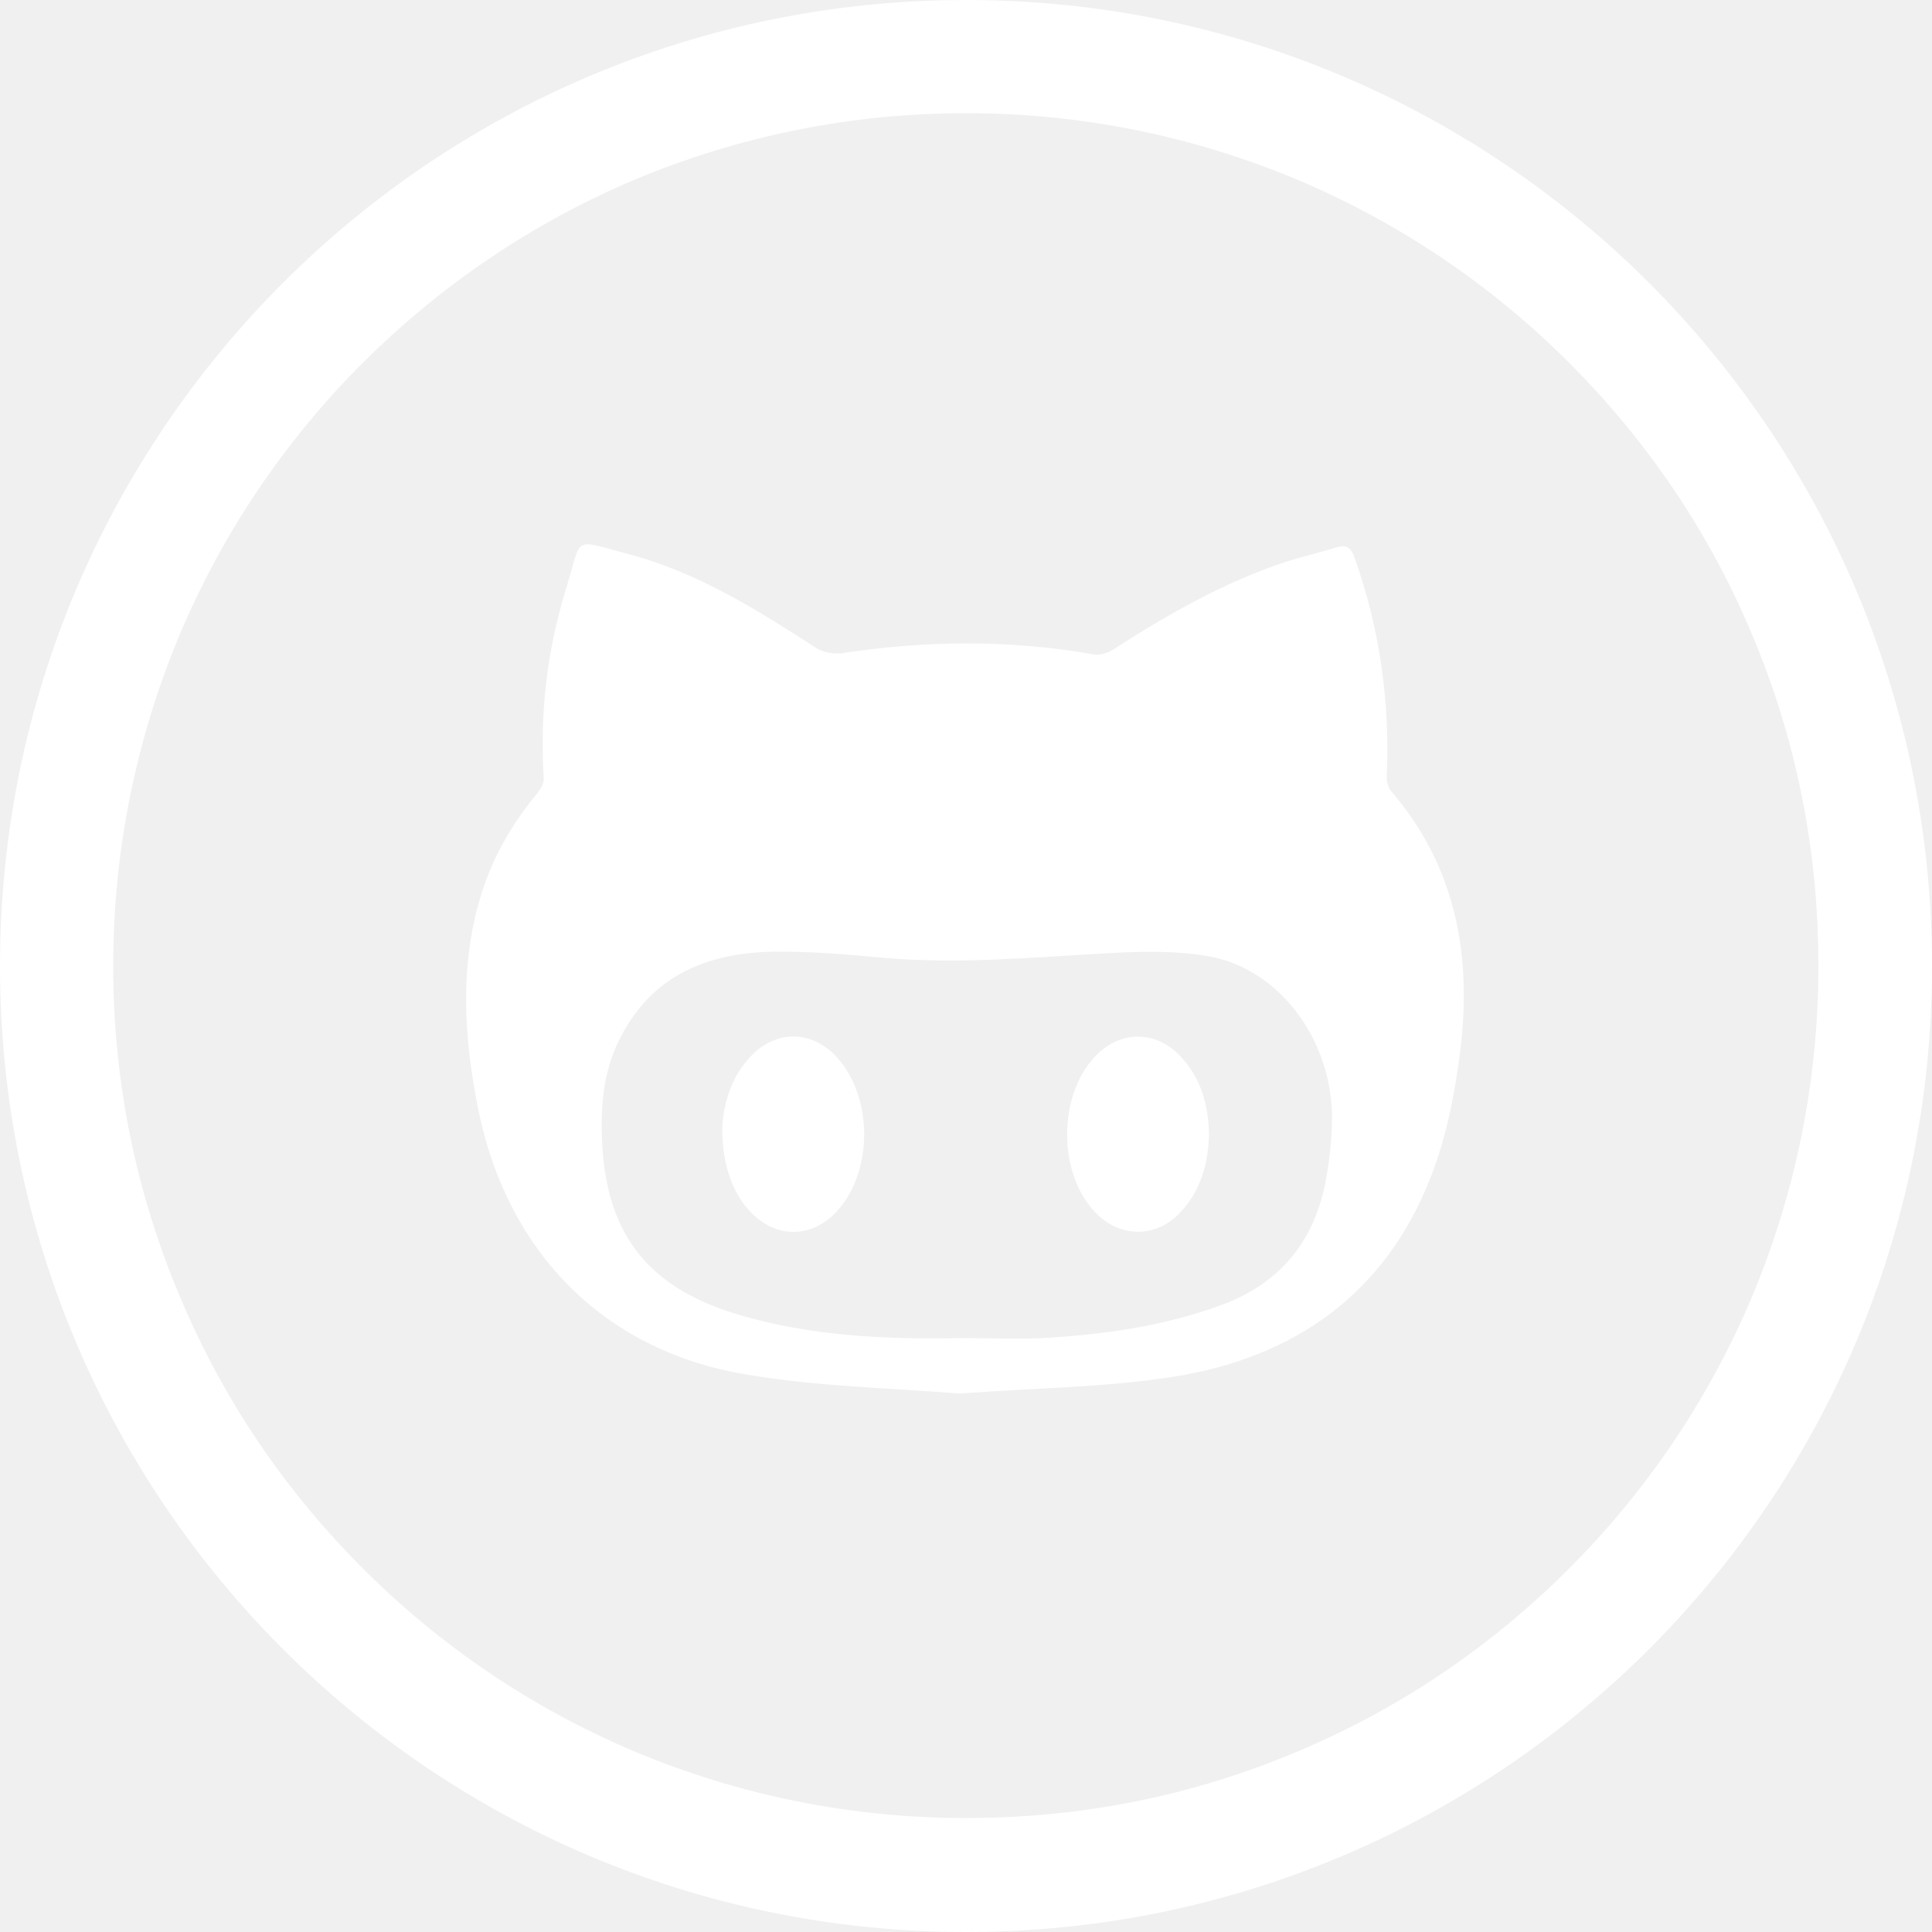
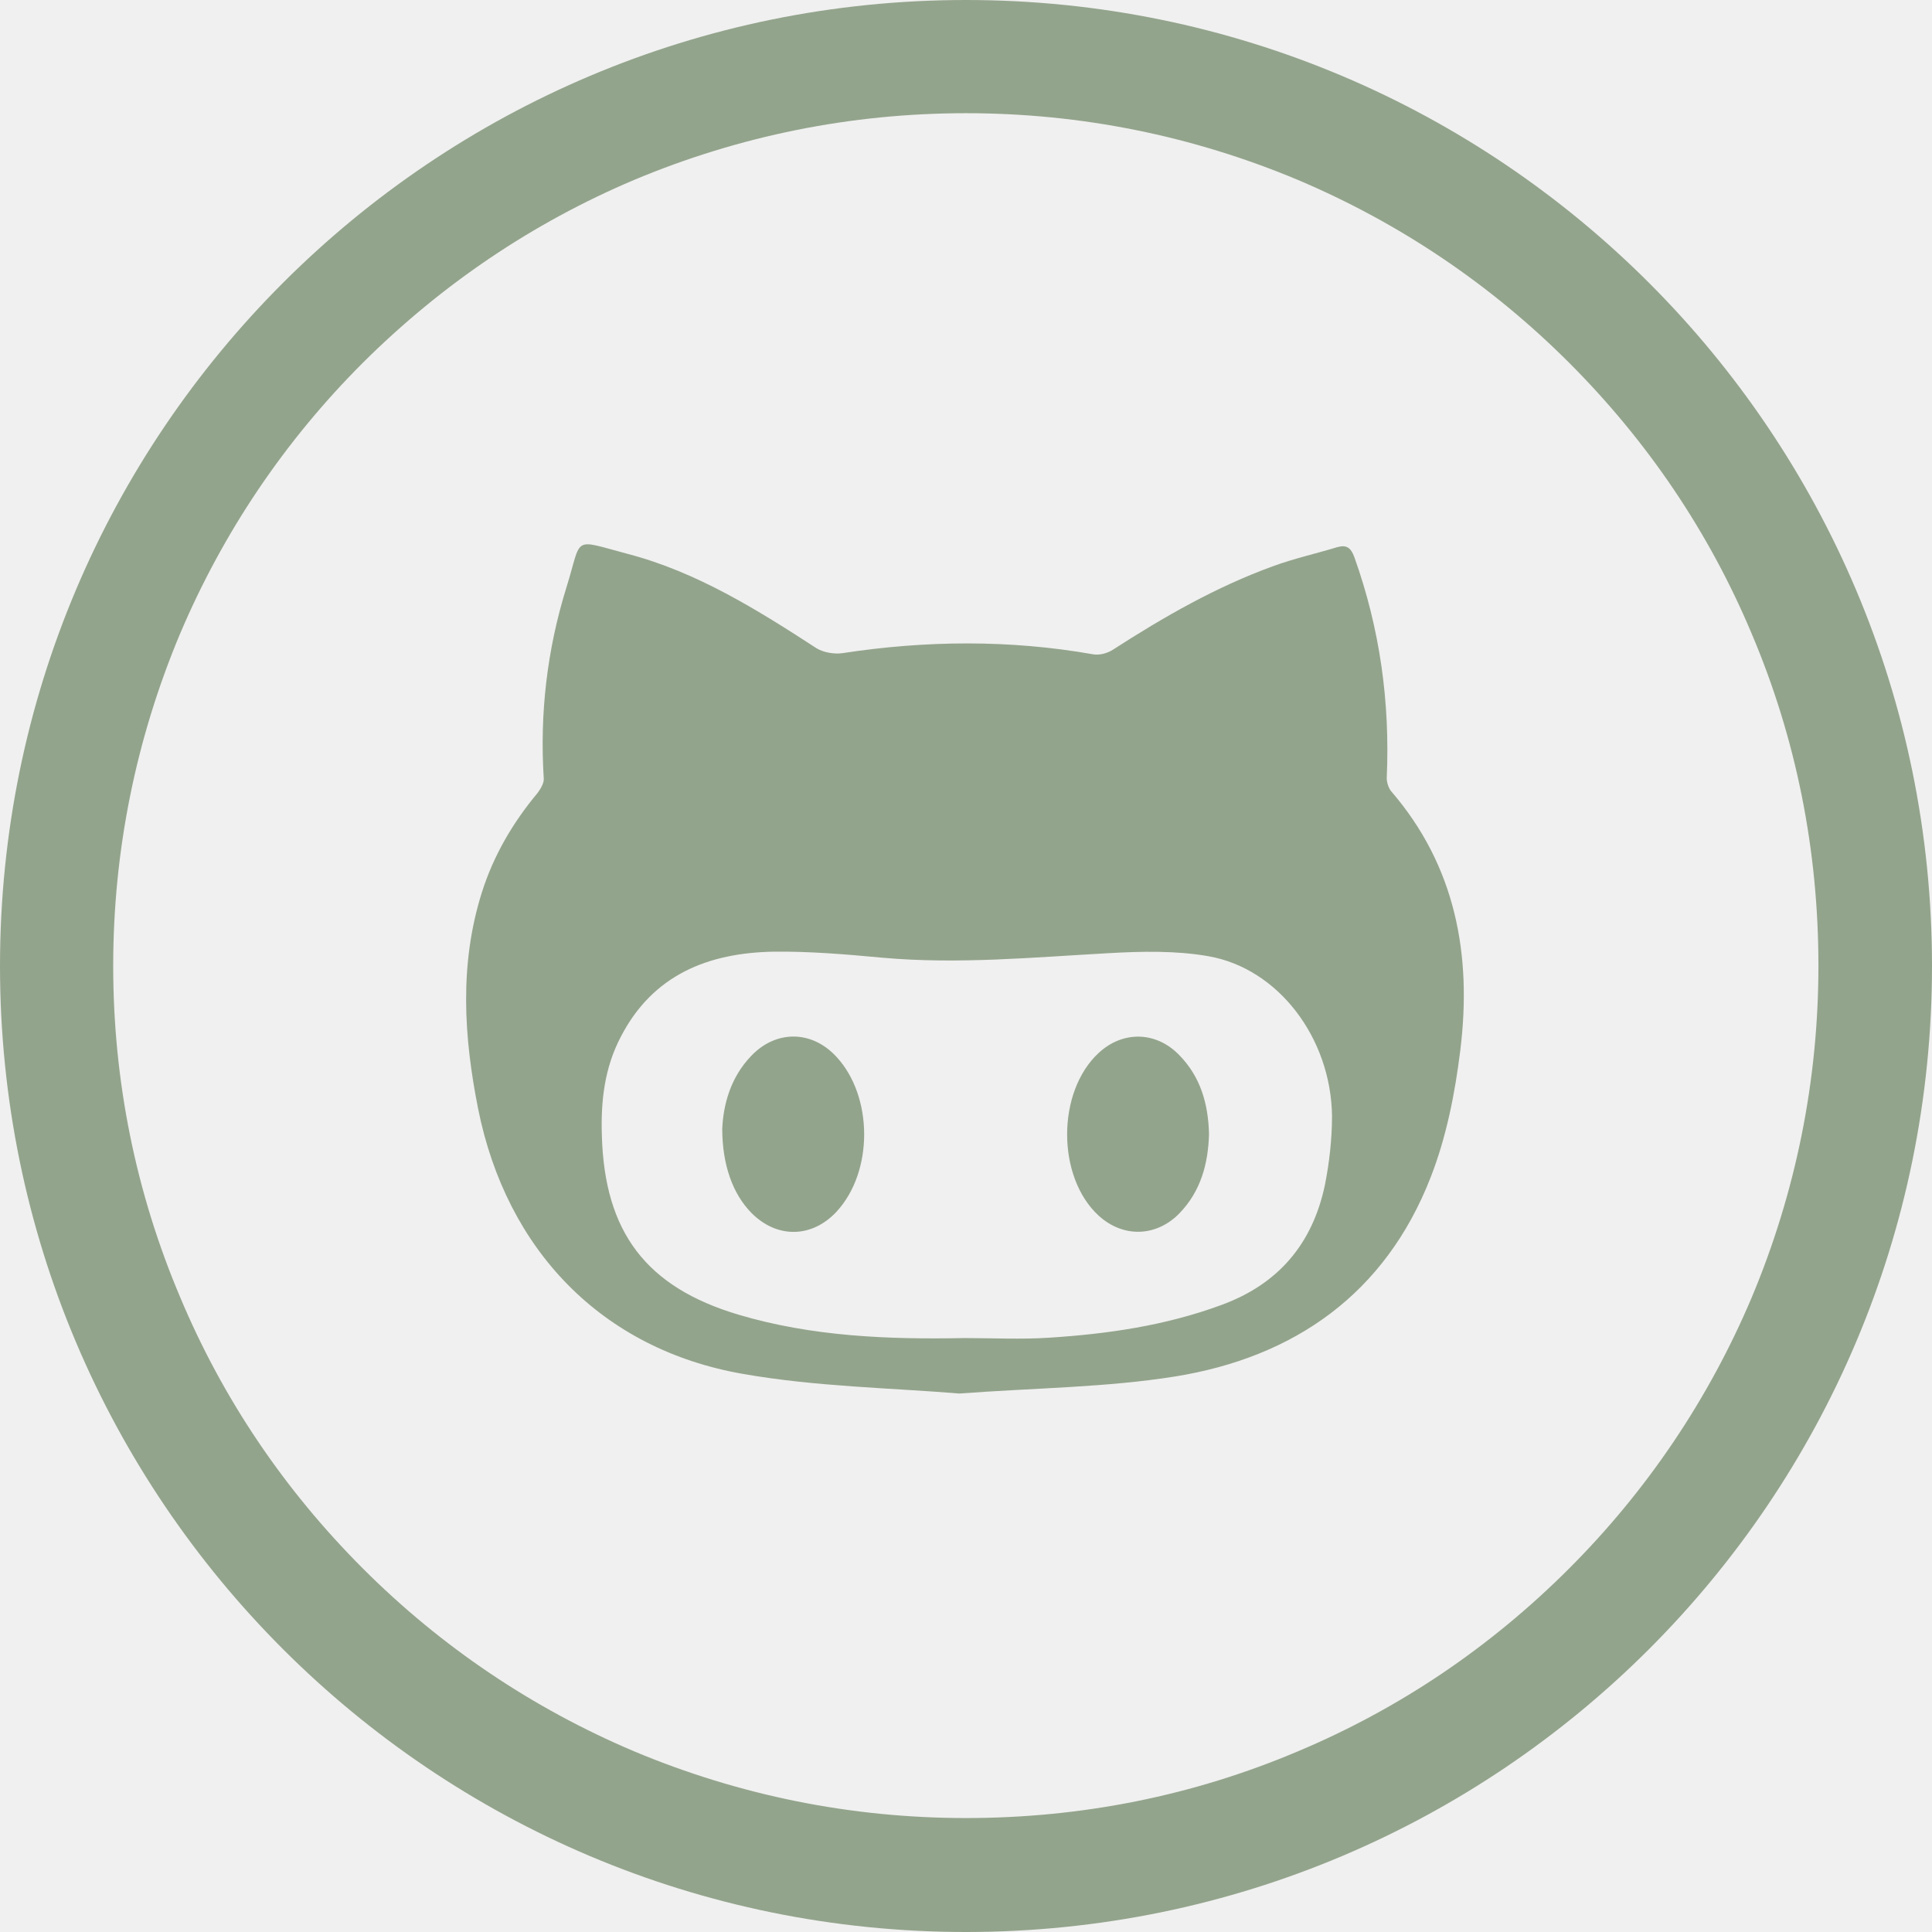
- <svg xmlns="http://www.w3.org/2000/svg" fill="#ffffff" height="800px" width="800px" version="1.1" id="Layer_1" viewBox="-143 145 512 512" xml:space="preserve">
+ <svg xmlns="http://www.w3.org/2000/svg" fill="#93a48c" height="800px" width="800px" version="1.1" id="Layer_1" viewBox="-143 145 512 512" xml:space="preserve">
  <g>
    <path d="M113,145c-141.4,0-256,114.6-256,256s114.6,256,256,256s256-114.6,256-256S254.4,145,113,145z M272.8,560.7   c-20.8,20.8-44.9,37.1-71.8,48.4c-27.8,11.8-57.4,17.7-88,17.7c-30.5,0-60.1-6-88-17.7c-26.9-11.4-51.1-27.7-71.8-48.4   c-20.8-20.8-37.1-44.9-48.4-71.8C-107,461.1-113,431.5-113,401s6-60.1,17.7-88c11.4-26.9,27.7-51.1,48.4-71.8   c20.9-20.8,45-37.1,71.9-48.5C52.9,181,82.5,175,113,175s60.1,6,88,17.7c26.9,11.4,51.1,27.7,71.8,48.4   c20.8,20.8,37.1,44.9,48.4,71.8c11.8,27.8,17.7,57.4,17.7,88c0,30.5-6,60.1-17.7,88C309.8,515.8,293.5,540,272.8,560.7z" />
    <path d="M224.5,351.2c0.9-20.1-1.8-39.6-8.6-58.6c-0.9-2.4-2-3.3-4.5-2.6c-5.6,1.7-11.4,3-16.9,5c-15.2,5.5-29.1,13.5-42.6,22.2   c-1.4,0.9-3.5,1.5-5.2,1.2c-22.1-3.9-44.3-3.7-66.5-0.3c-2.2,0.3-5-0.2-6.8-1.3c-15.7-10.2-31.7-20.2-50-25   c-15.1-4-12-4.8-16.3,8.9c-5.1,16.4-7.1,33.4-6,50.6c0.1,1.2-0.8,2.7-1.6,3.8c-6.6,7.9-11.7,16.6-14.8,26.4c-6,19-4.8,38.2-1,57.3   c7.5,37.5,32.8,63.8,70.2,70.3c19.3,3.4,39.2,3.7,57.3,5.2c20.2-1.5,38.9-1.6,57.1-4.5c31.8-5.1,55.8-22,67.8-52.7   c4.2-10.7,6.5-22.4,7.9-33.8c3.1-25.2-1.2-48.8-18.4-68.7C225,353.8,224.5,352.4,224.5,351.2z M208.1,459.1   c-3.3,15.6-12.4,26.3-27.6,31.8c-14.7,5.4-29.9,7.6-45.4,8.6c-7.5,0.5-15,0.1-22.5,0.1c-20.2,0.4-40.4-0.4-59.9-6.2   c-24.5-7.3-35.5-21.9-36.2-47.5c-0.3-9.1,0.7-17.9,5-26.1c8.5-16.5,23.2-22.3,40.6-22.6c9.5-0.1,19.1,0.7,28.7,1.6   c20.1,1.8,40-0.1,60-1.2c8.8-0.5,17.8-0.7,26.4,0.8c18.5,3.2,32.5,21.6,32.8,42.3C210,446.8,209.3,453.1,208.1,459.1z" />
    <path d="M56.1,424.8c-5.5,5.7-7.4,12.9-7.7,19.3c0,9.6,2.8,17.3,7.7,22.3c6.8,6.9,16.1,6.7,22.6-0.3c9.8-10.6,9.7-30.5,0-41   C72.2,418,62.7,417.9,56.1,424.8z" />
    <path d="M148.2,424c-11.2,10.3-11.2,33,0,43.2c6.5,5.9,15.3,5.6,21.4-0.7c5.6-5.8,7.6-13.1,7.8-21c-0.2-7.9-2.2-15.1-7.9-20.9   C163.4,418.3,154.6,418.1,148.2,424z" />
  </g>
</svg>
